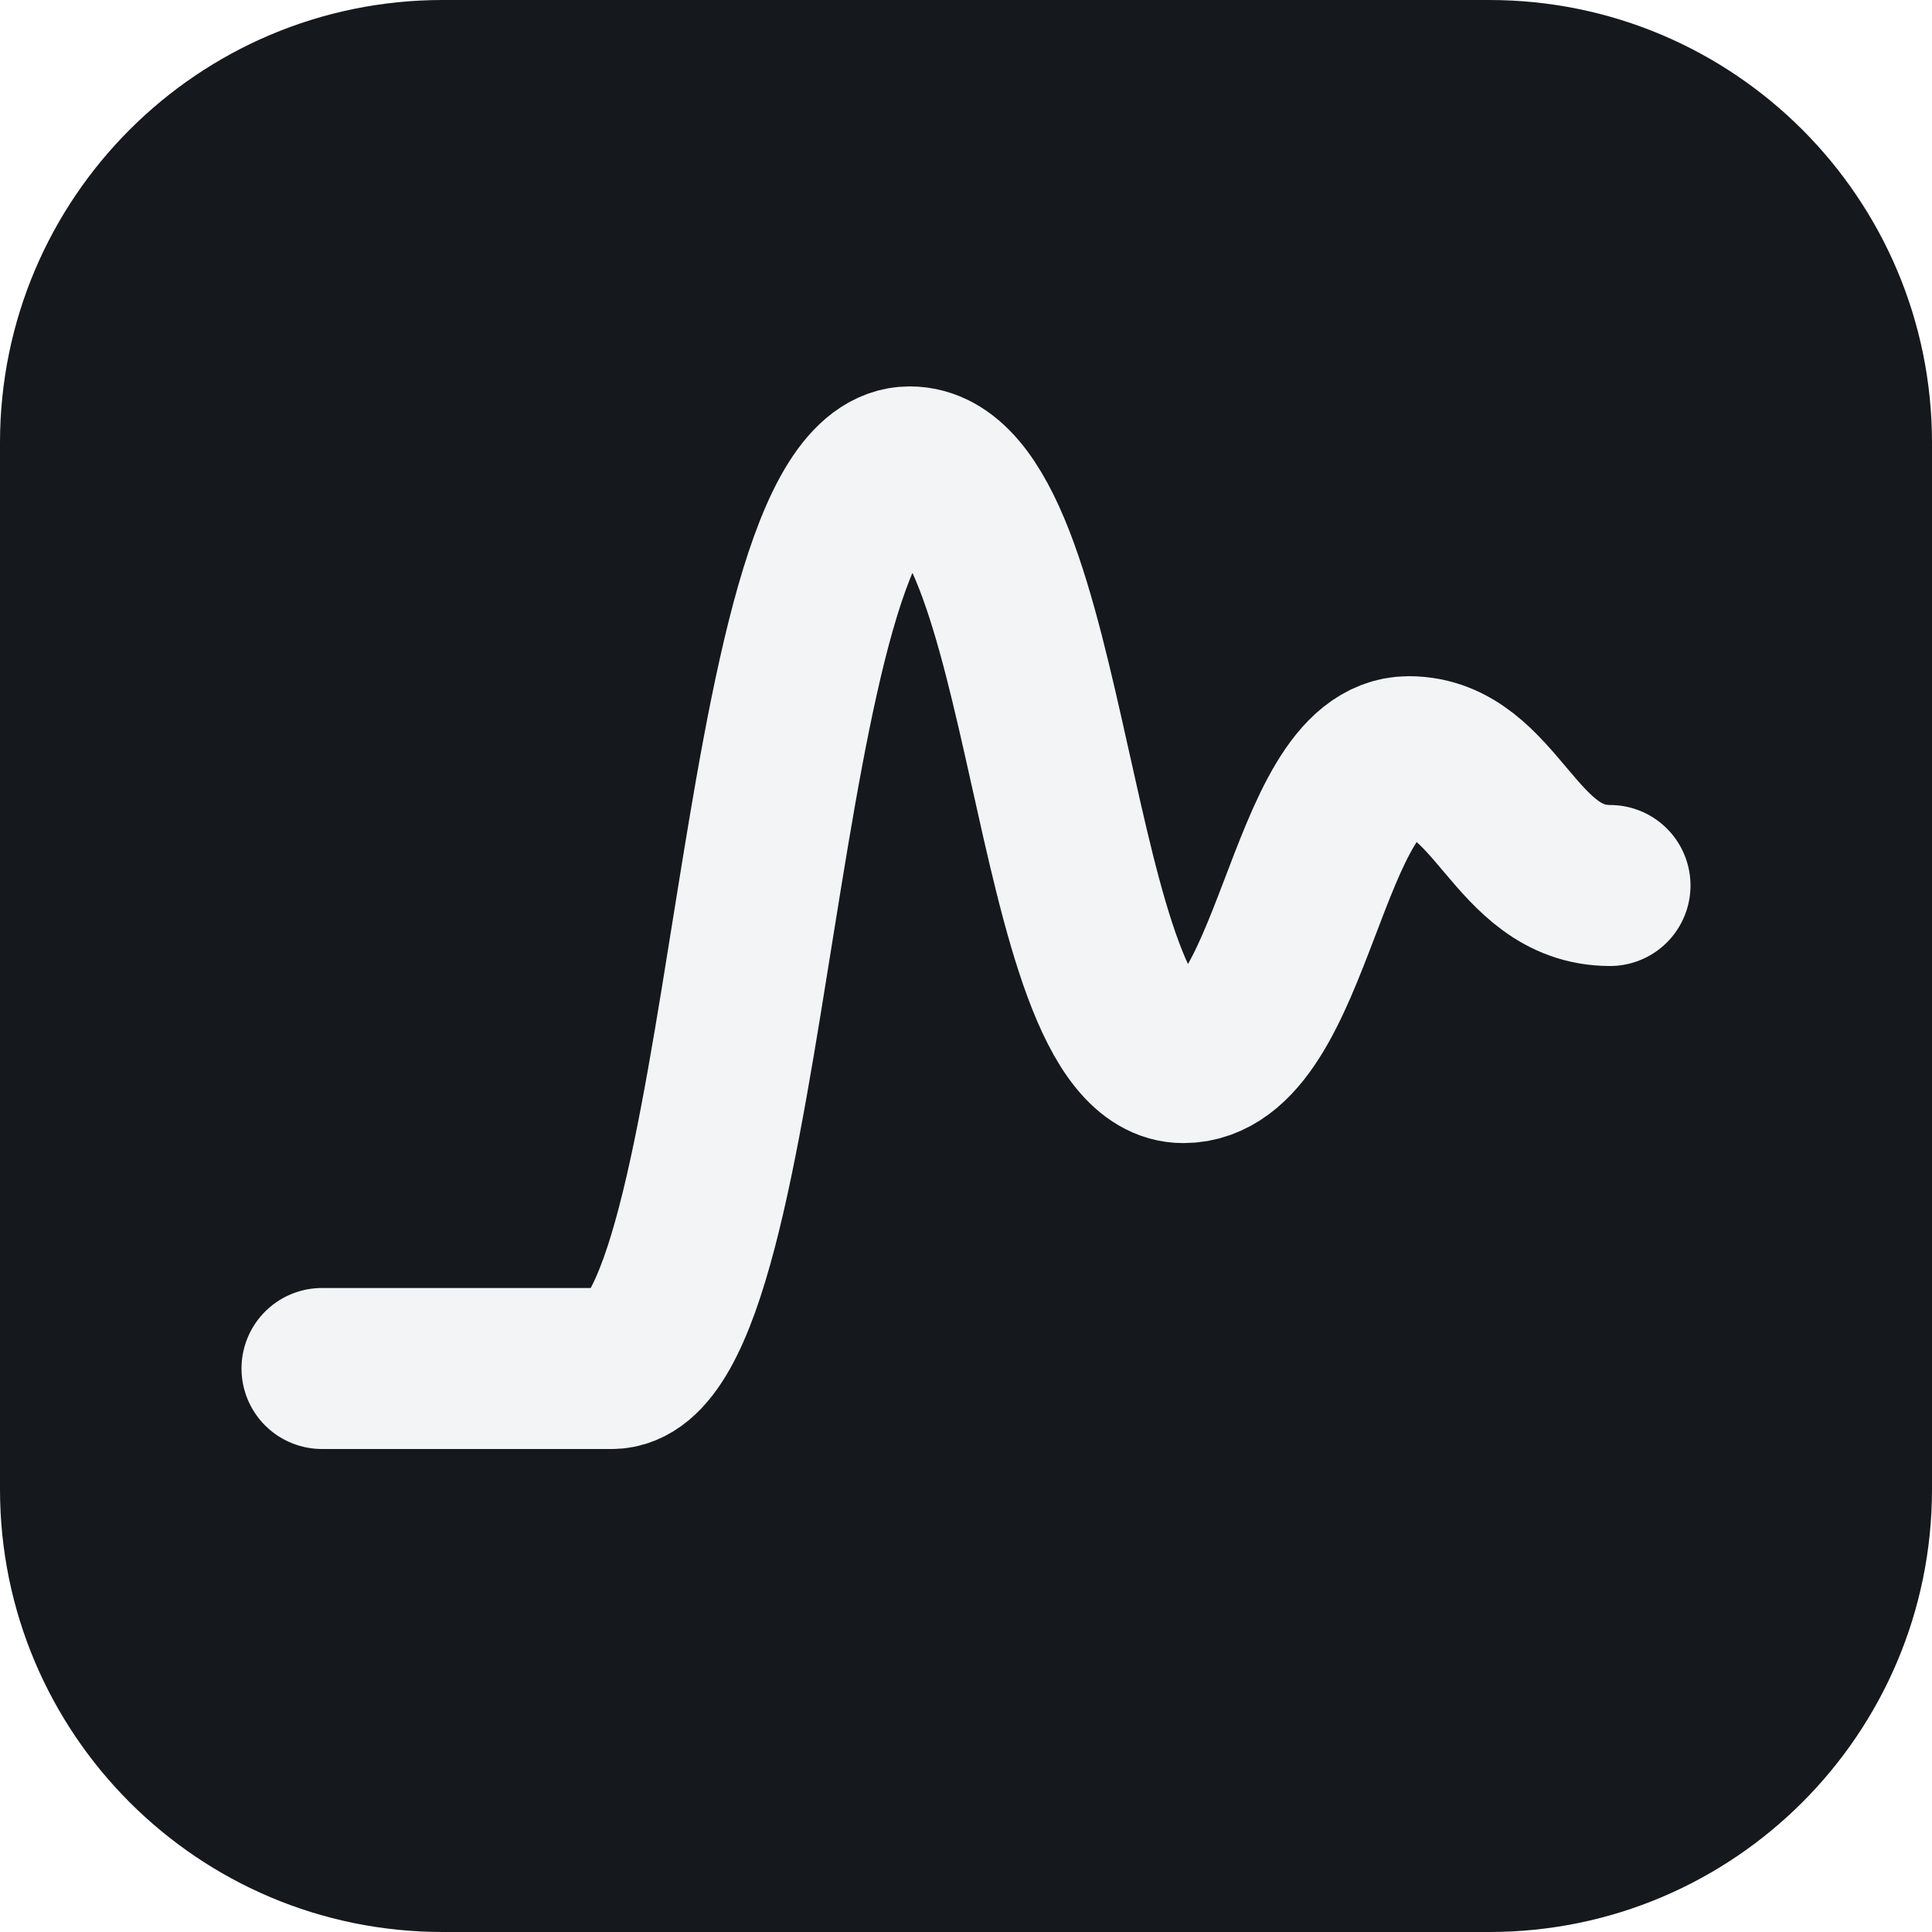
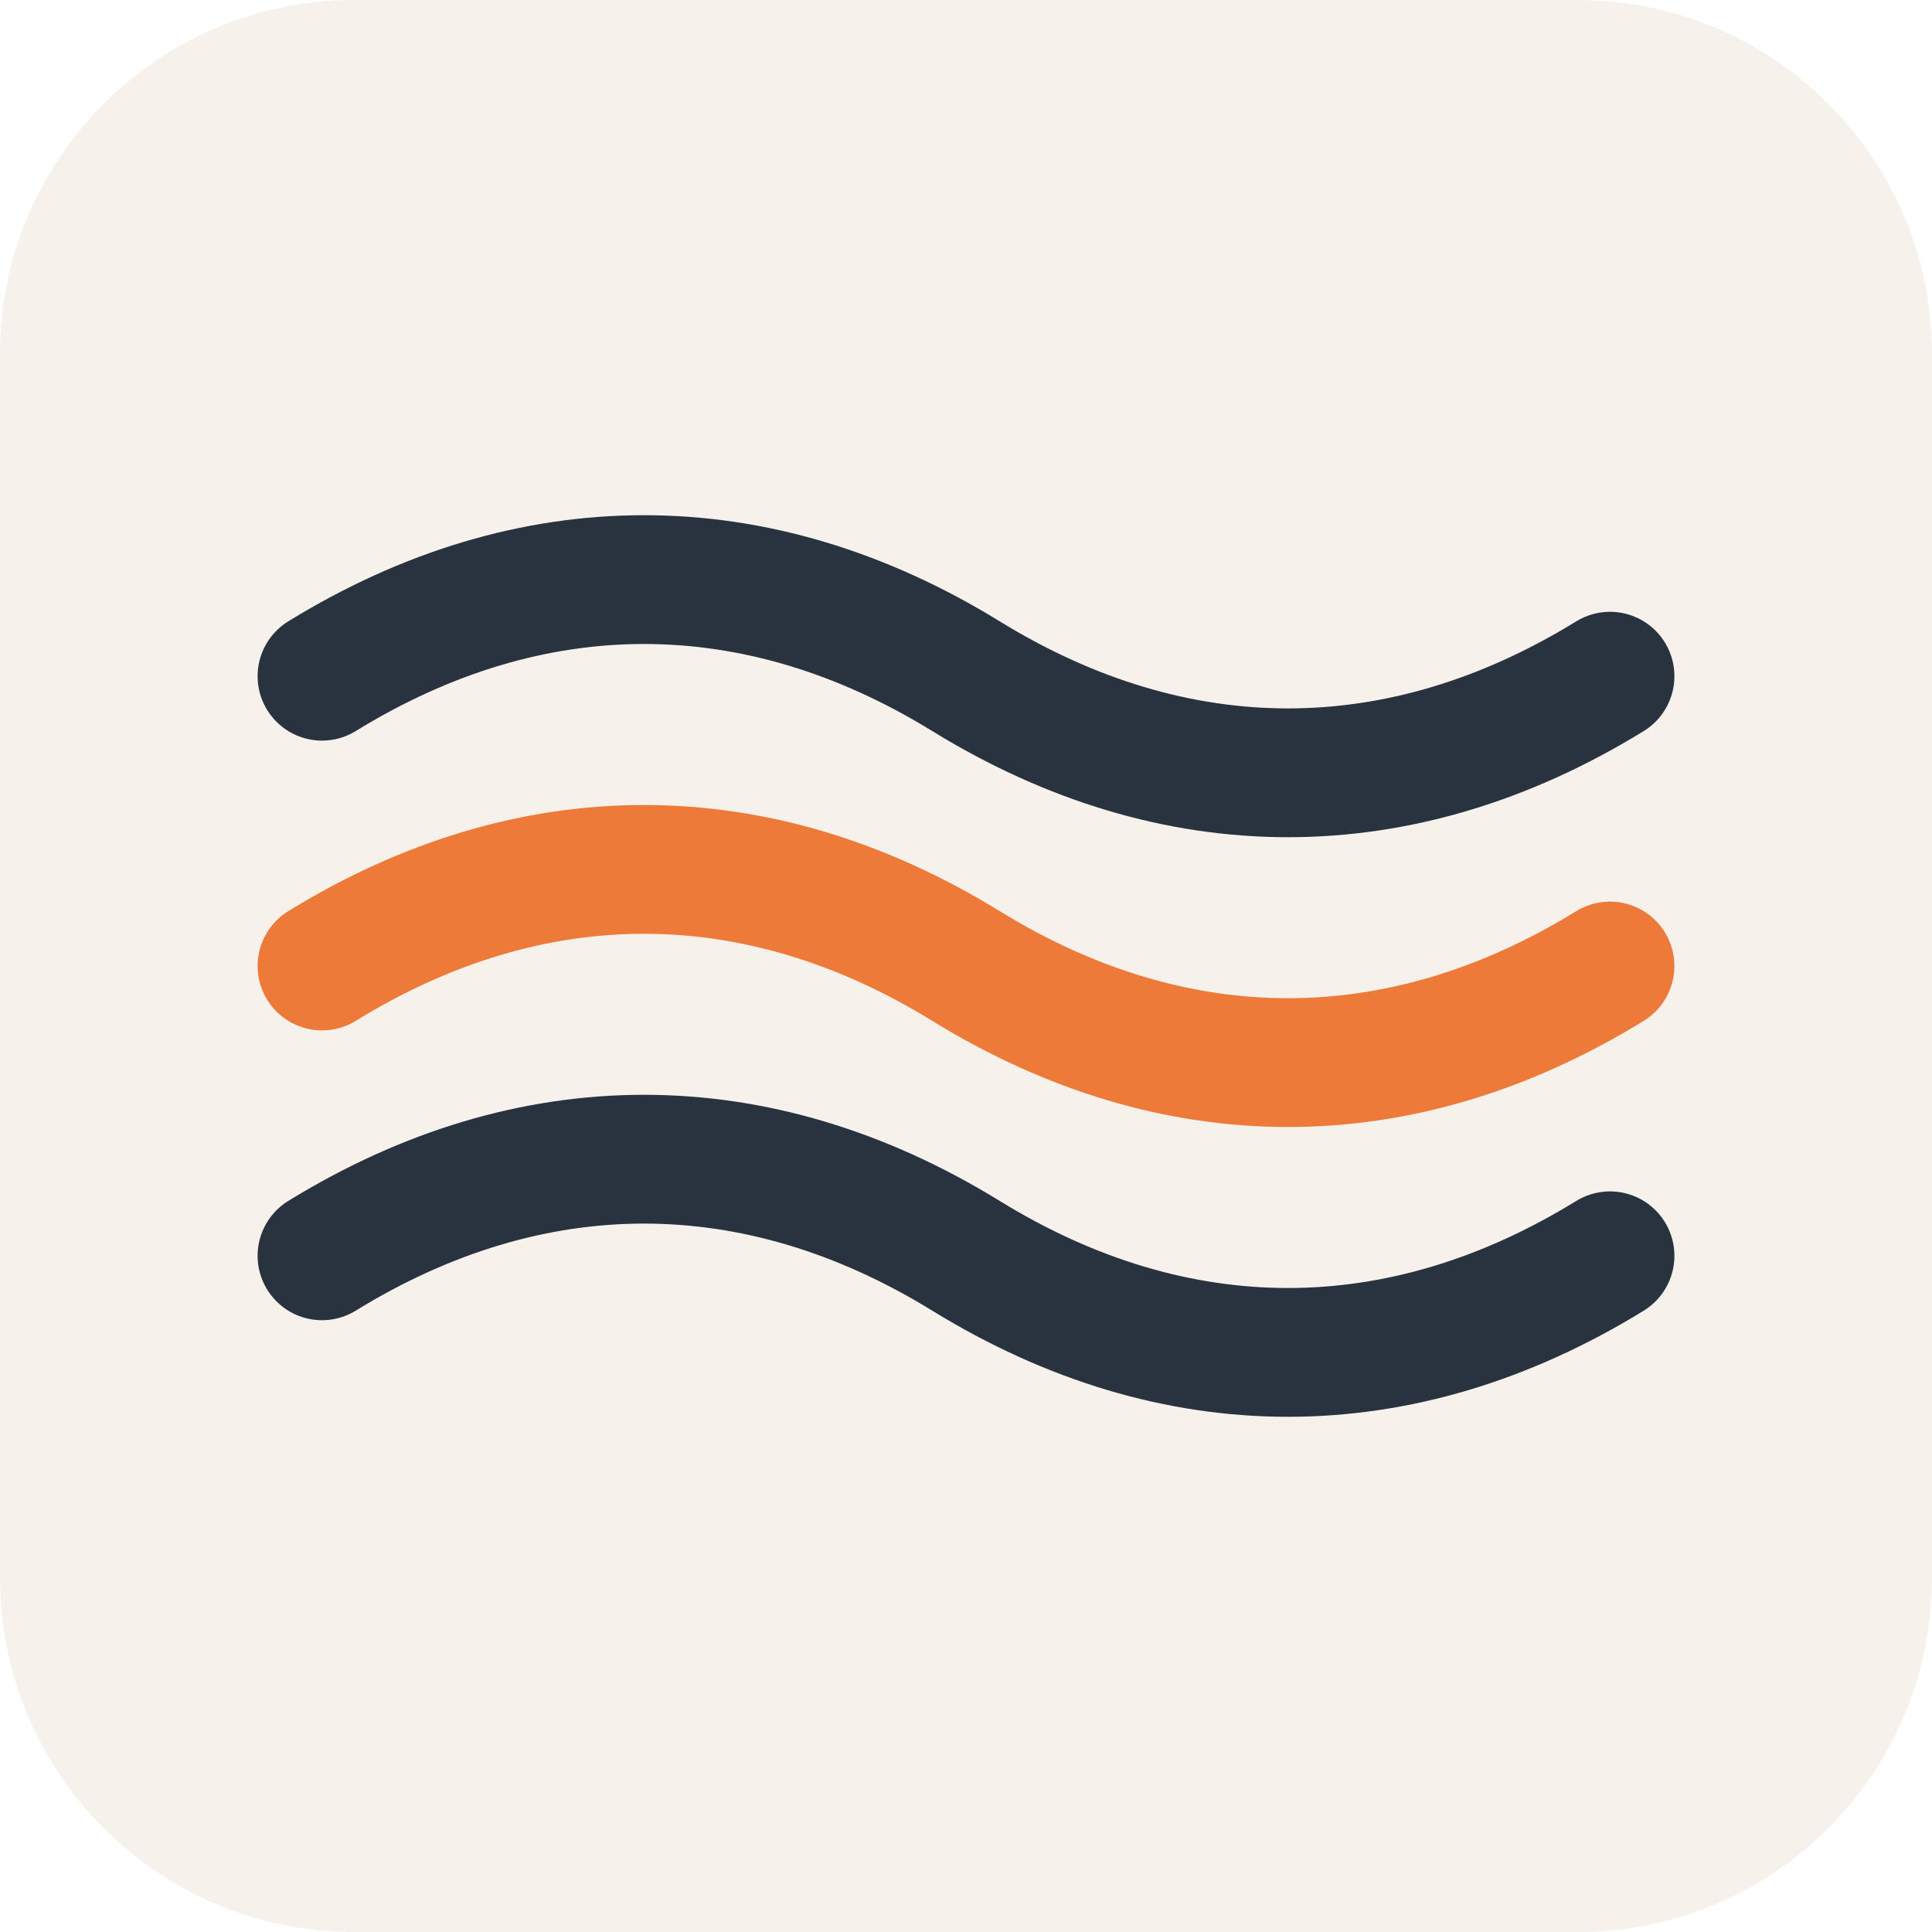
- <svg xmlns="http://www.w3.org/2000/svg" viewBox="0 0 24 24">
-   <style>rect{fill:#15181c}path{stroke:#f3f4f6}@media (prefers-color-scheme:dark){rect{fill:#e6e8eb}path{stroke:#111315}}</style>
-   <rect width="24" height="24" rx="5.5" />
-   <path d="M4 17H7.6C9.4 17 9.3 5.8 11.3 5.8C13.1 5.8 13 13.2 14.7 13.2C16.1 13.2 16.2 9.4 17.5 9.4C18.6 9.4 18.8 11 20 11" fill="none" stroke-width="2" stroke-linecap="round" stroke-linejoin="round" />
+ <svg xmlns="http://www.w3.org/2000/svg" viewBox="0 0 120 120" width="120" height="120">
+   <rect width="120" height="120" rx="22" fill="#F6F2EB" />
+   <g fill="none" stroke-width="8" stroke-linecap="round">
+     <path d="M20 42 C33 34 47 34 60 42 C73 50 87 50 100 42" stroke="#29323F" />
+     <path d="M20 60 C33 52 47 52 60 60 C73 68 87 68 100 60" stroke="#EE7A3A" />
+     <path d="M20 78 C33 70 47 70 60 78 C73 86 87 86 100 78" stroke="#29323F" />
+   </g>
</svg>
